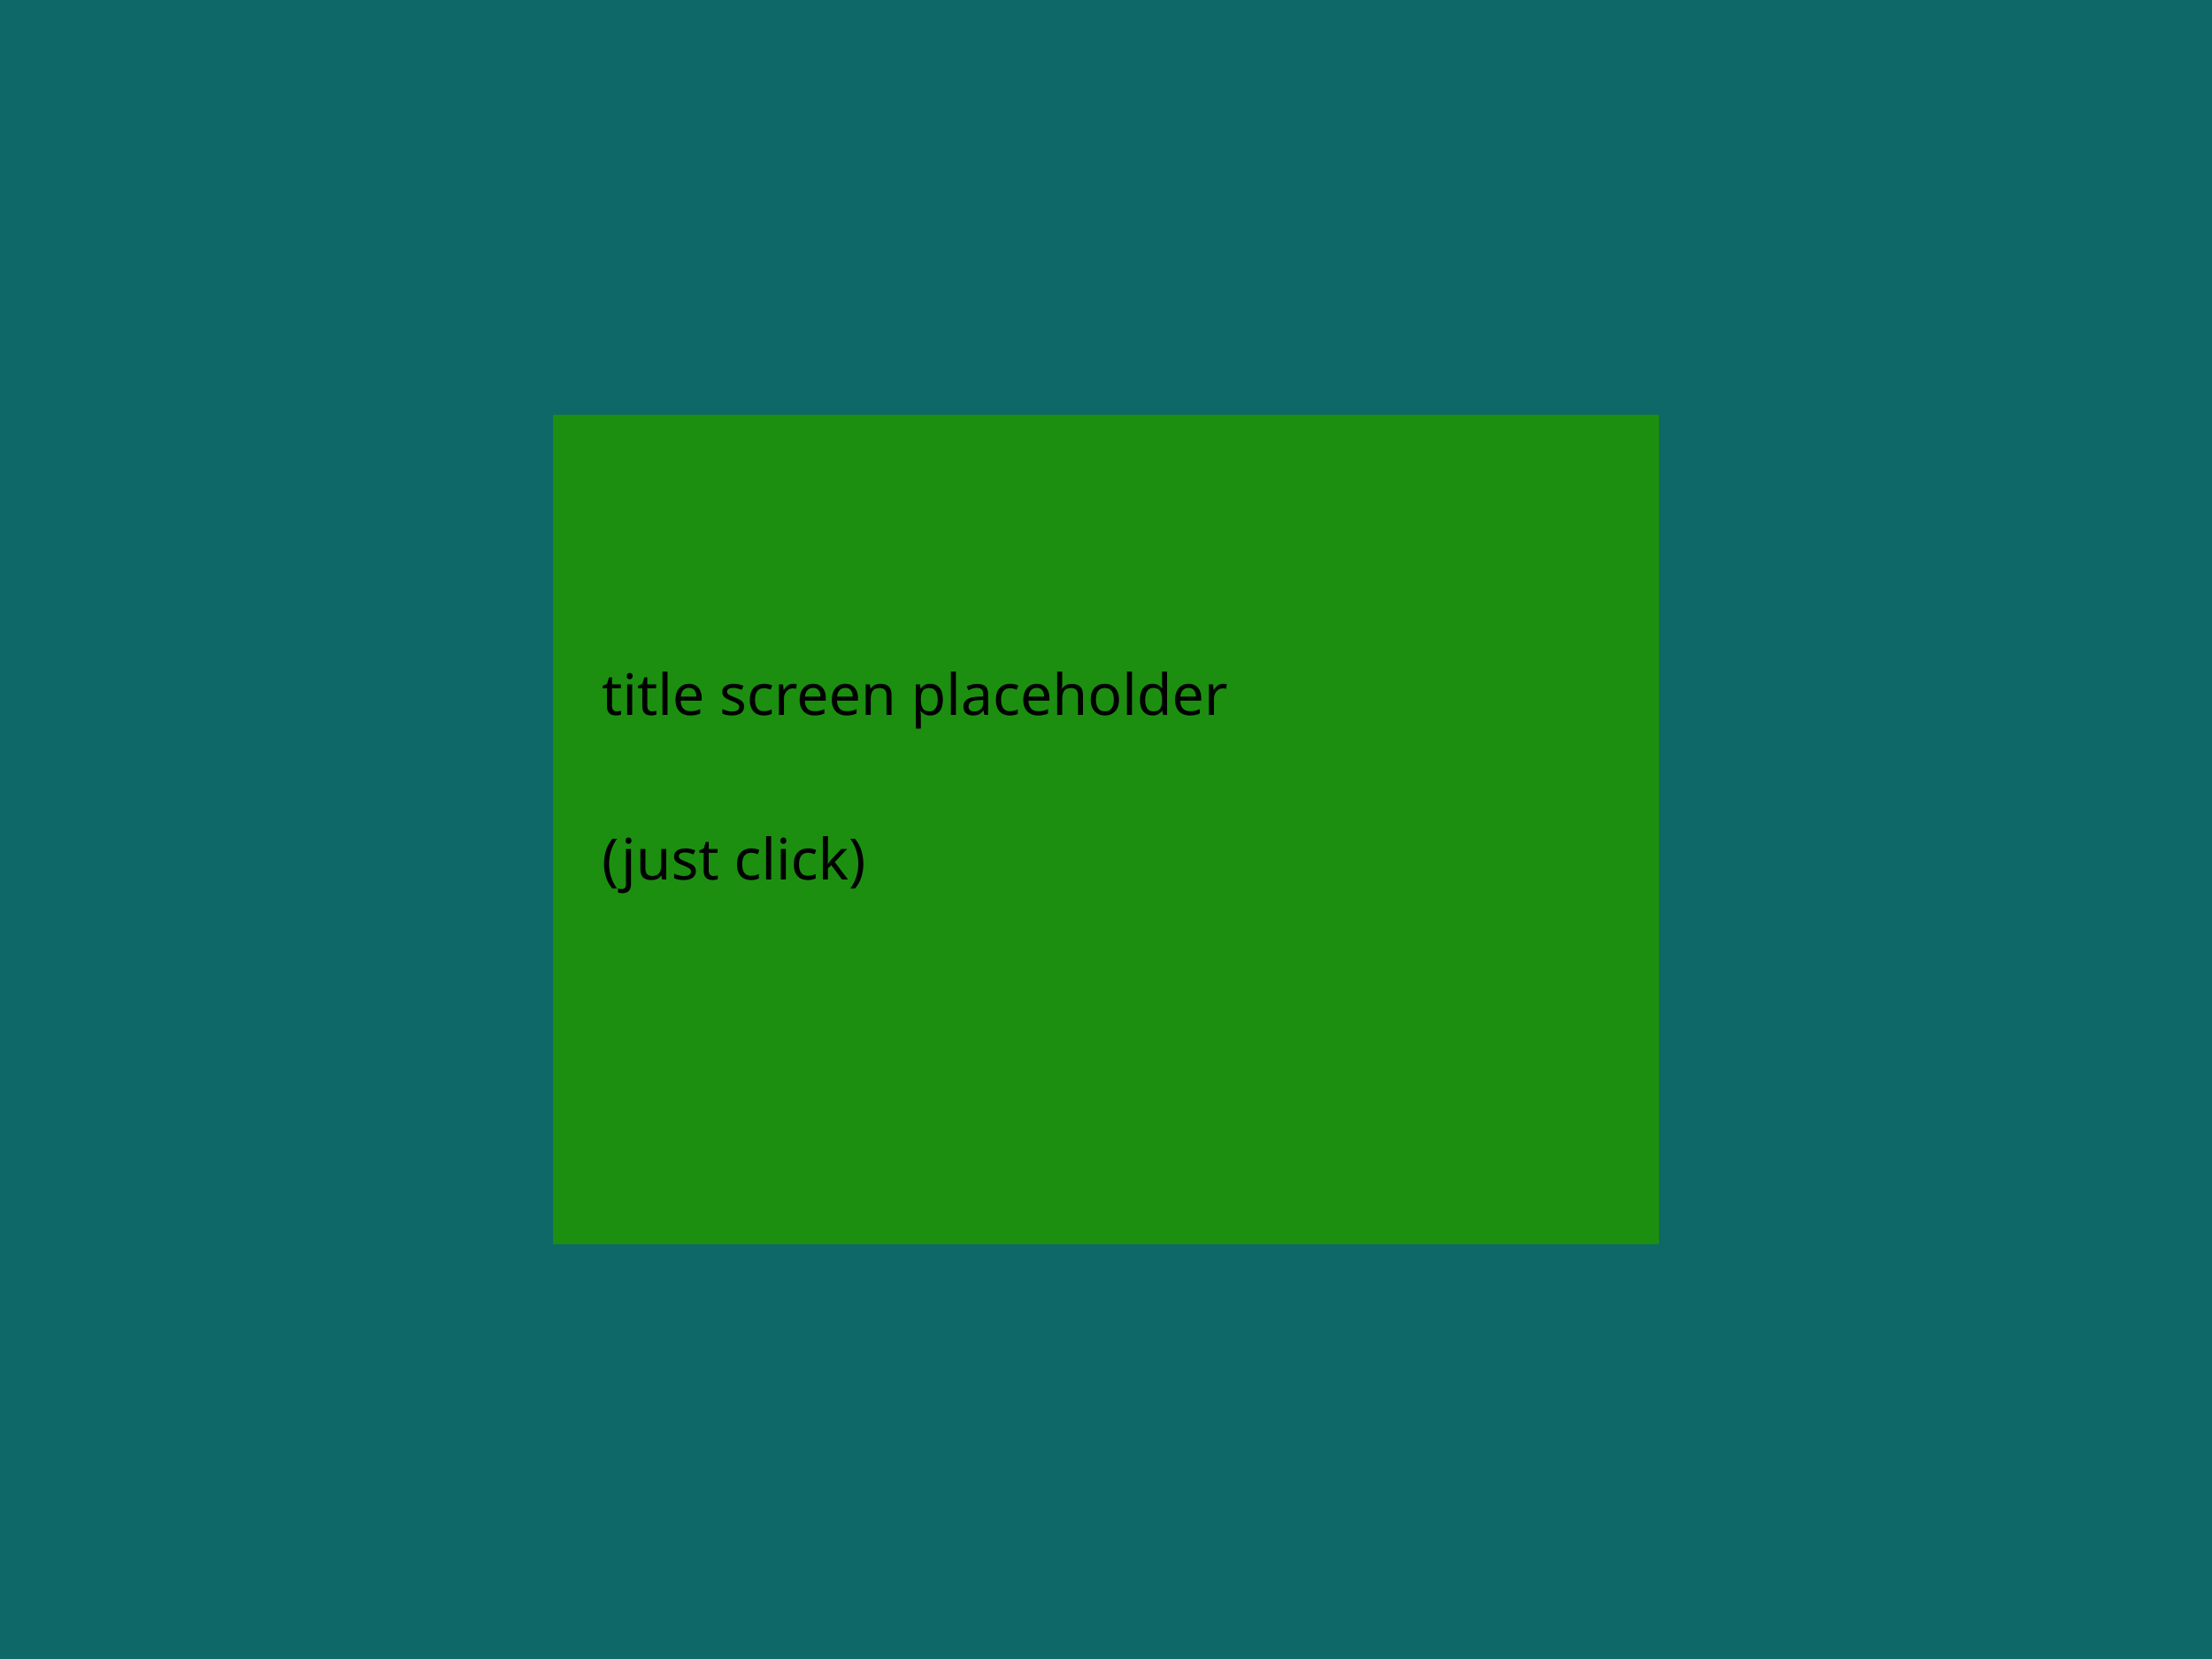
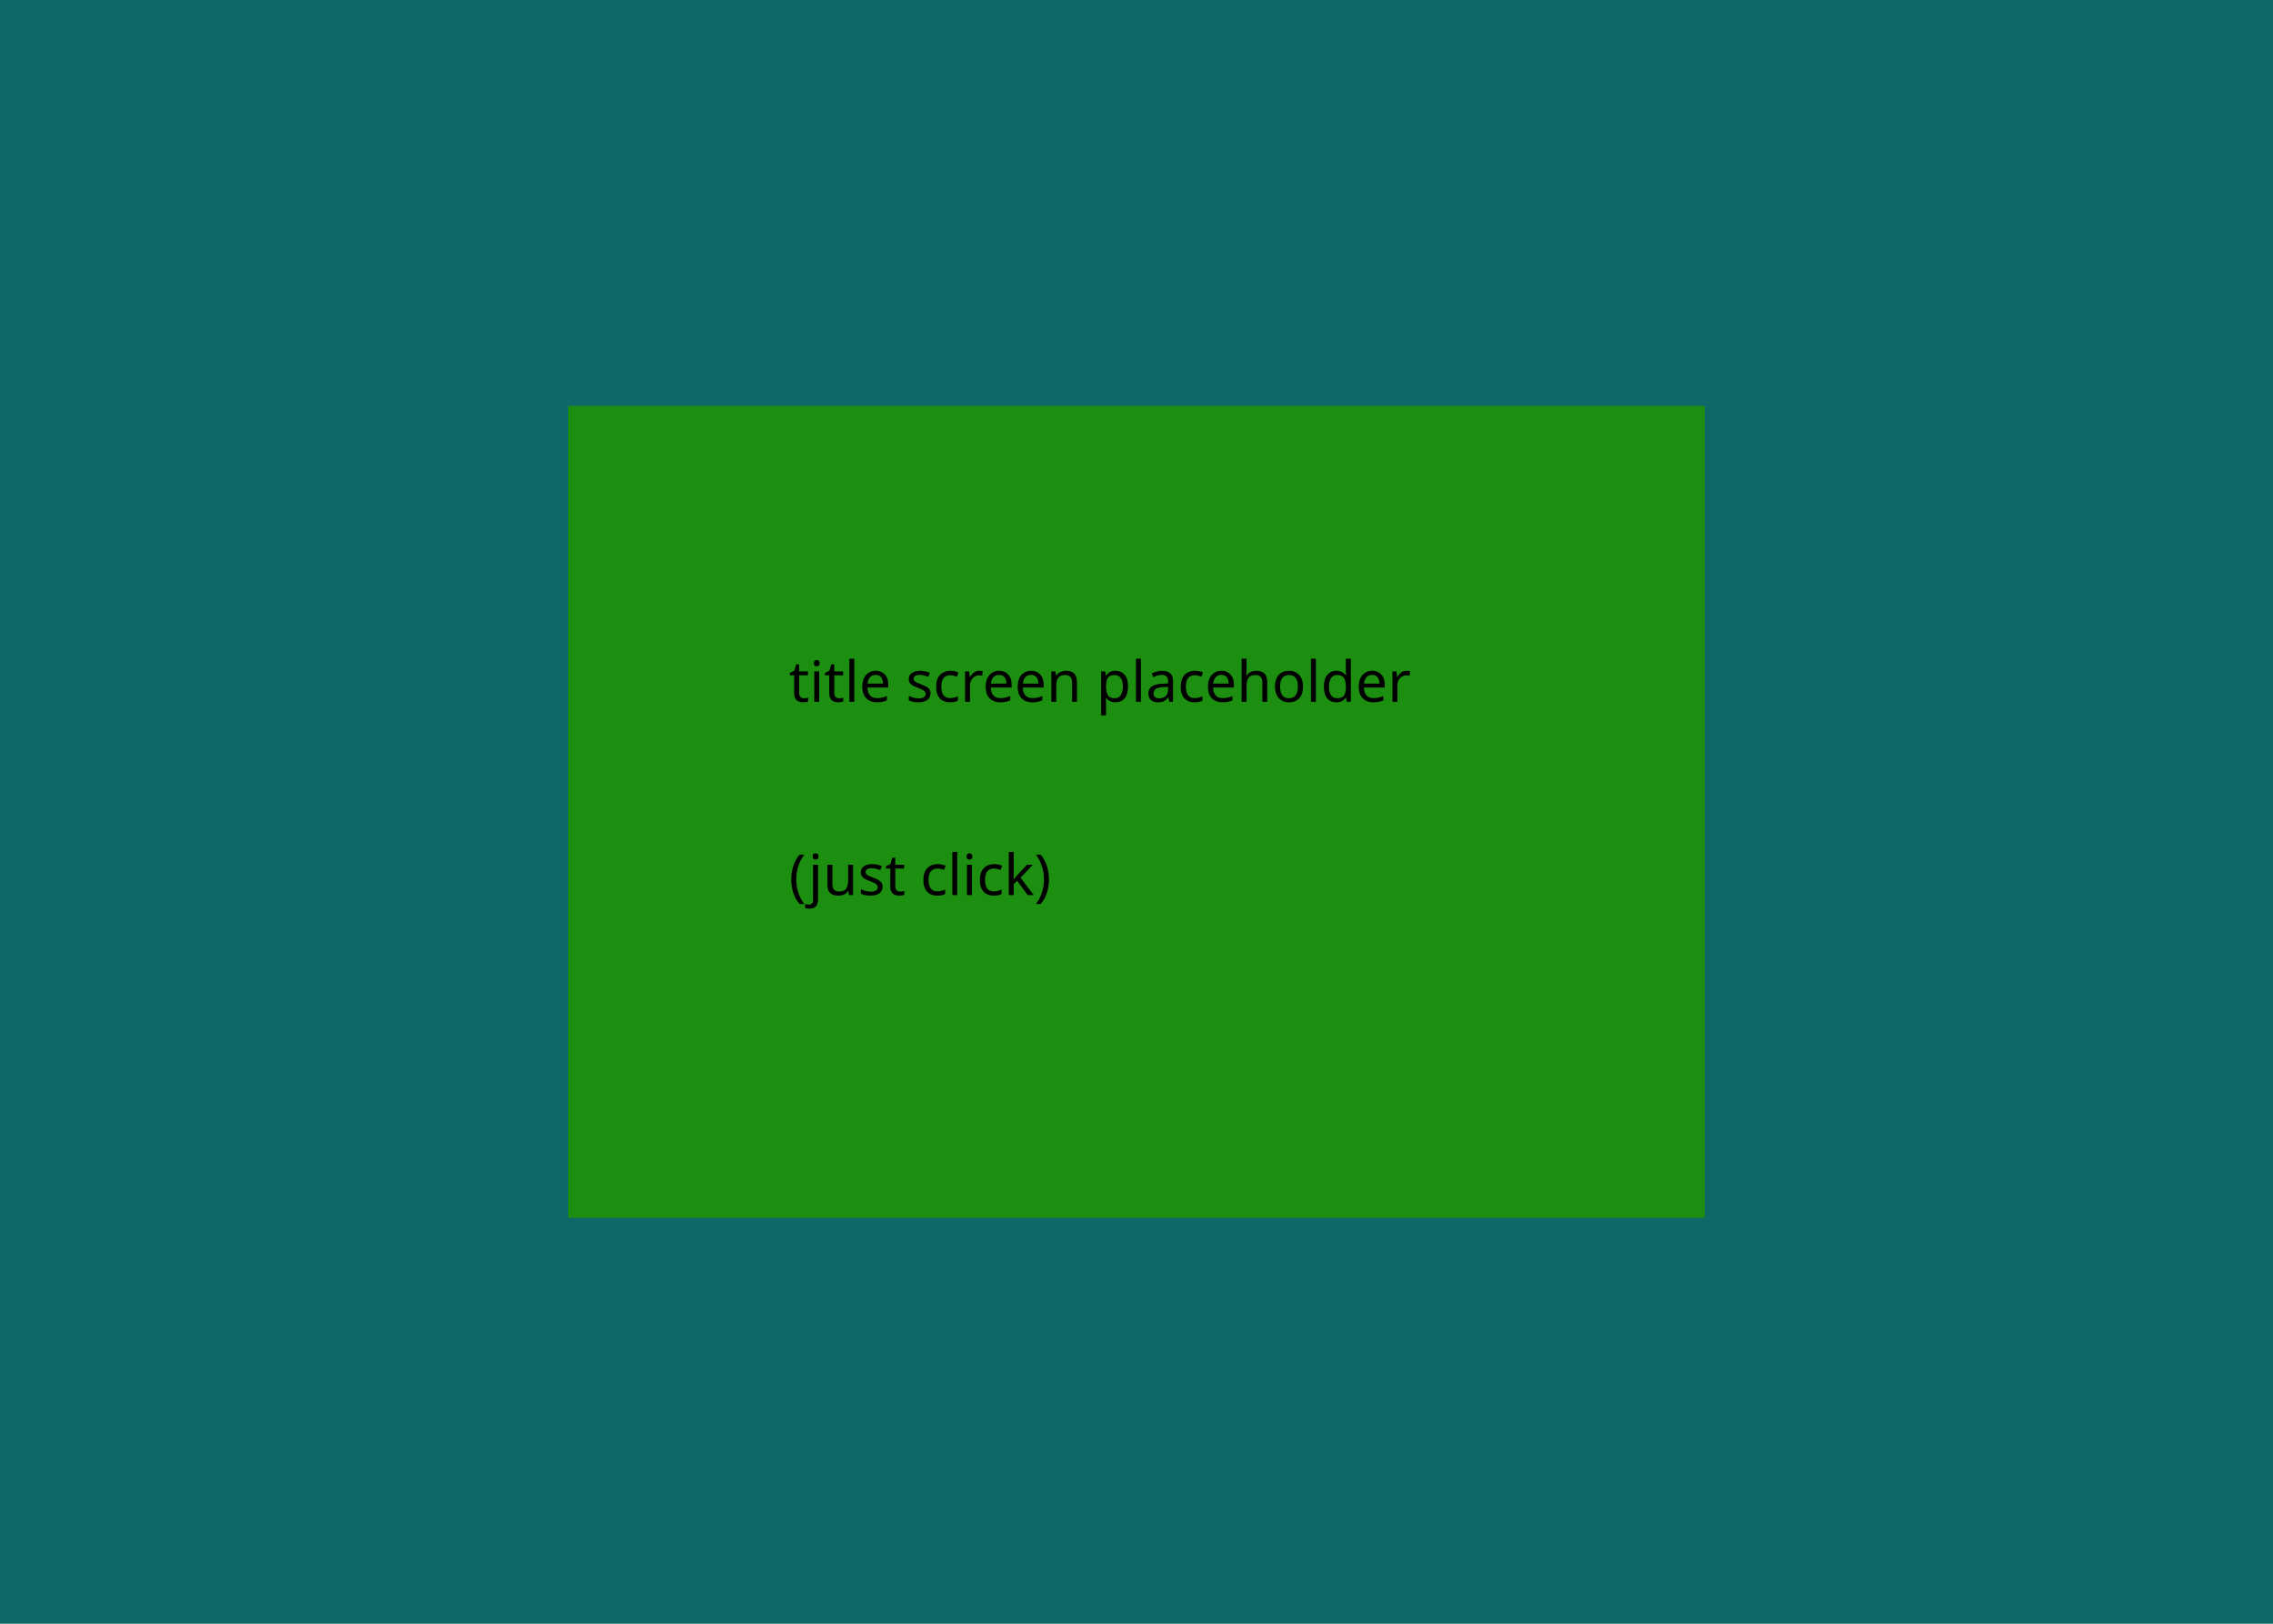
- <svg xmlns="http://www.w3.org/2000/svg" width="672" height="504" viewBox="0 0 672 504" version="1.1" id="svg8">
+ <svg xmlns="http://www.w3.org/2000/svg" width="588" height="420" viewBox="0 0 588 420" version="1.1" id="svg8">
  <defs id="defs2" />
-   <rect style="fill:#0d6867;fill-opacity:1;stroke:none;stroke-width:1;stroke-opacity:1" id="rect812-3" width="672" height="504" x="0" y="0" />
-   <rect style="fill:#1c8f11;fill-opacity:1;stroke:none;stroke-width:1;stroke-opacity:1" id="rect812" width="336" height="252" x="168" y="126" />
-   <text xml:space="preserve" style="font-style:normal;font-weight:normal;font-size:40px;line-height:1.25;font-family:sans-serif;letter-spacing:0px;word-spacing:0px;fill:#000000;fill-opacity:1;stroke:none" x="182.803" y="217.197" id="text816">
-     <tspan id="tspan814" x="182.803" y="217.197" style="font-size:17.333px">title screen placeholder</tspan>
-     <tspan x="182.803" y="267.197" id="tspan818" style="font-size:17.333px">(just click)</tspan>
+   <rect style="fill:#0d6867;fill-opacity:1;stroke:none;stroke-width:1;stroke-opacity:1" id="rect812-3" width="588" height="420" x="0" y="2.7999999e-07" />
+   <rect style="fill:#1c8f11;fill-opacity:1;stroke:none;stroke-width:1;stroke-opacity:1" id="rect812" width="294" height="210" x="147" y="105" />
+   <text xml:space="preserve" style="font-style:normal;font-weight:normal;font-size:40px;line-height:1.25;font-family:sans-serif;letter-spacing:0px;word-spacing:0px;fill:#000000;fill-opacity:1;stroke:none" x="204.099" y="181.526" id="text816">
+     <tspan id="tspan814" x="204.099" y="181.526" style="font-size:14.667px">title screen placeholder</tspan>
+     <tspan x="204.099" y="231.526" id="tspan818" style="font-size:14.667px">(just click)</tspan>
  </text>
</svg>
